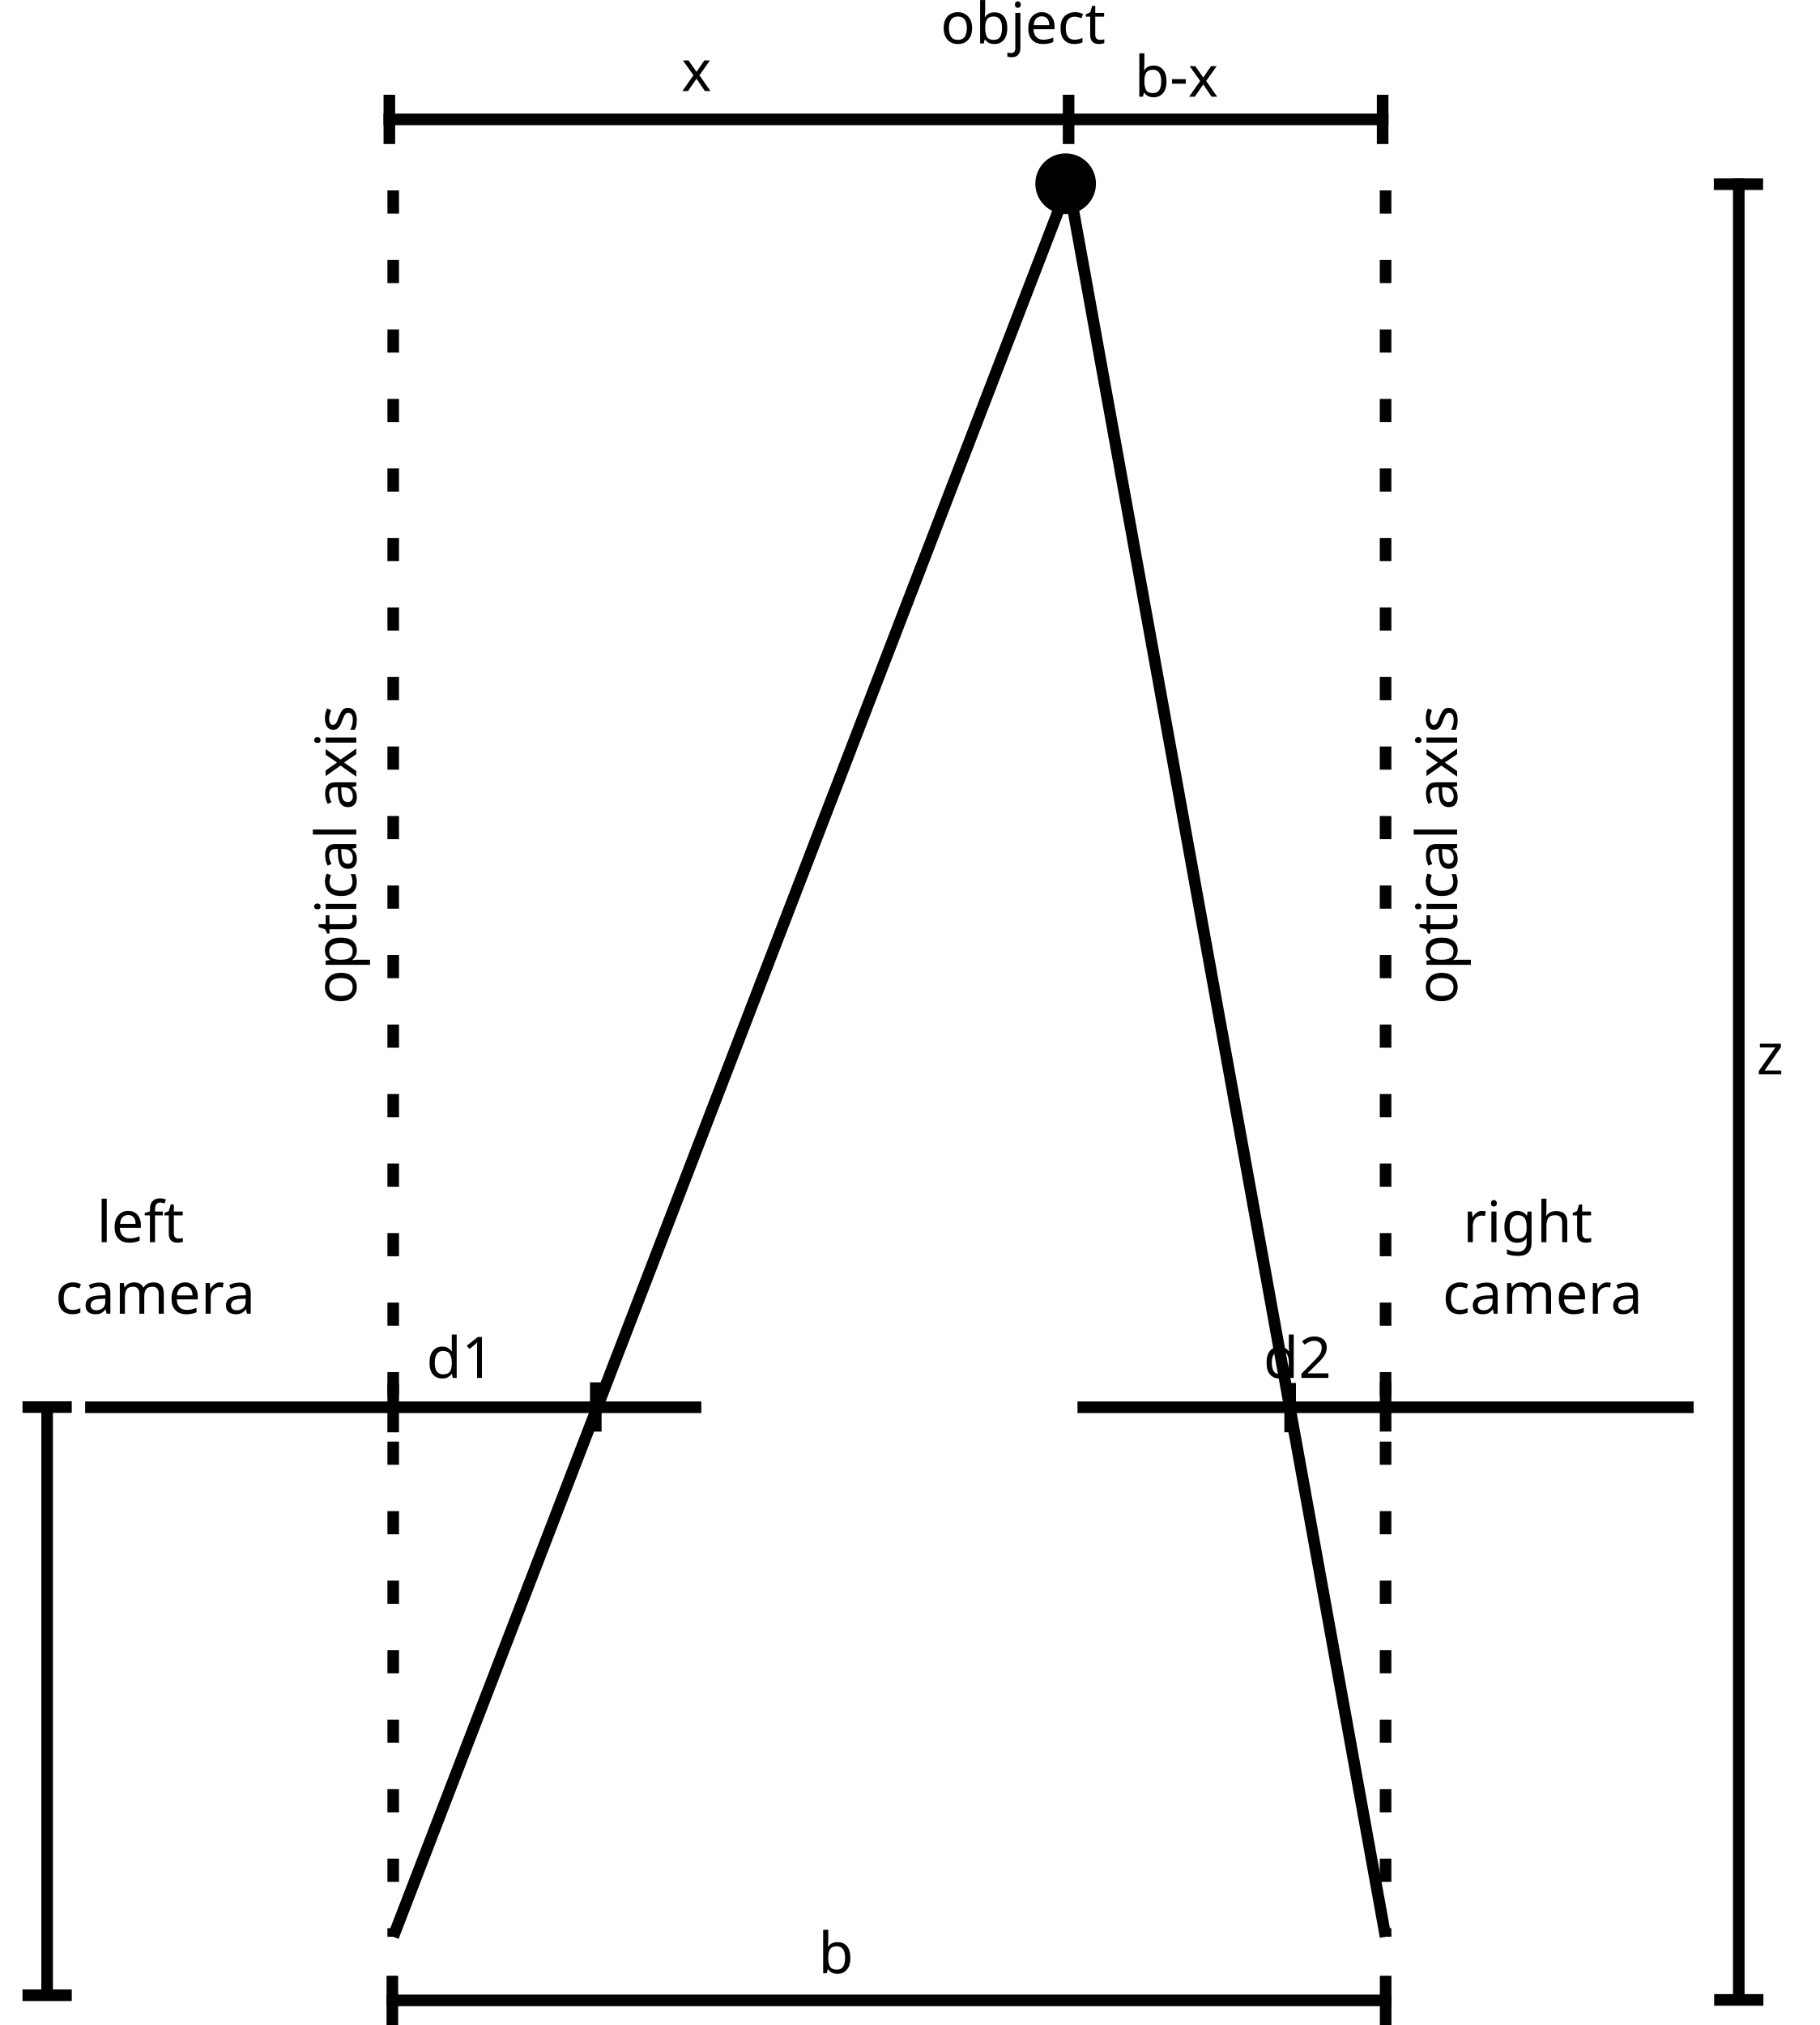
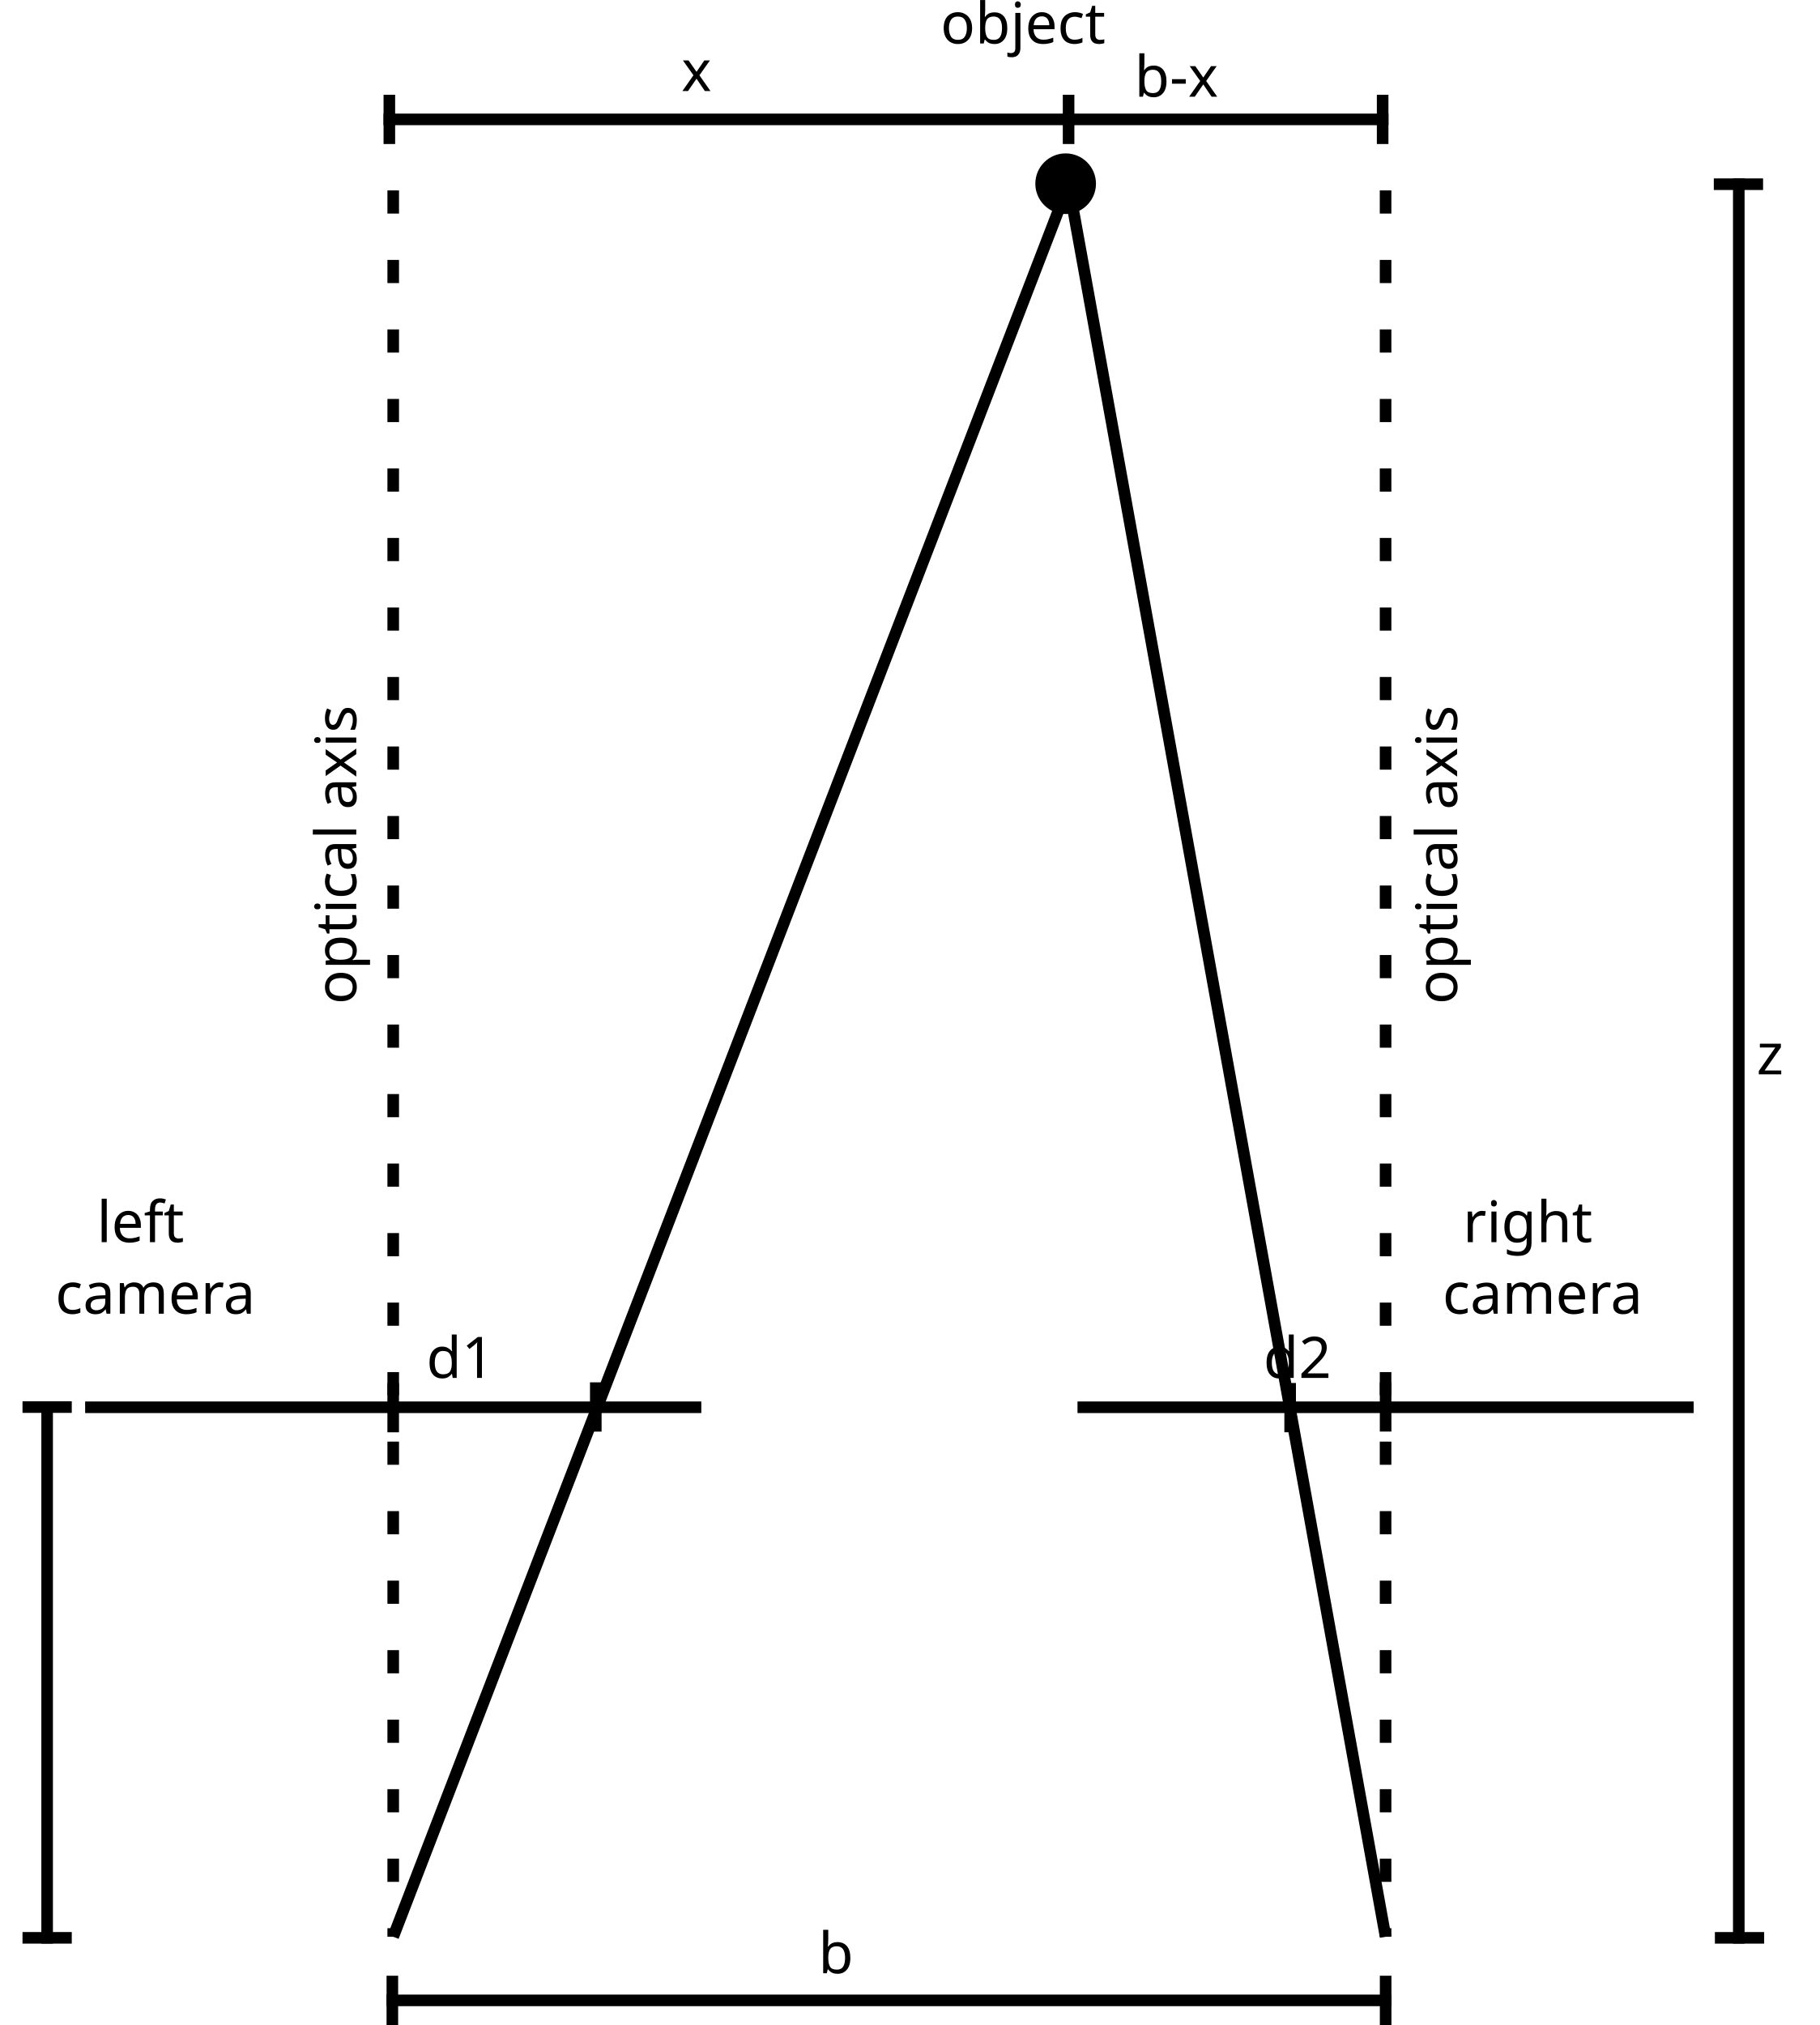
<svg xmlns="http://www.w3.org/2000/svg" width="157.086mm" height="174.791mm" viewBox="0 0 157.086 174.791" version="1.1" id="svg8">
  <defs id="defs2" />
  <g id="layer1" transform="translate(-15.36843,-81.31635)">
    <text xml:space="preserve" style="font-style:normal;font-variant:normal;font-weight:normal;font-stretch:normal;font-size:4.939px;line-height:1.25;font-family:sans-serif;-inkscape-font-specification:sans-serif;text-align:center;letter-spacing:0px;word-spacing:0px;text-anchor:middle;fill:#000000;fill-opacity:1;stroke:none;stroke-width:0.265" x="16.124" y="230.032" id="text817">
      <tspan id="tspan815" x="16.124" y="230.032" style="stroke-width:0.265">f</tspan>
    </text>
    <text xml:space="preserve" style="font-style:normal;font-variant:normal;font-weight:normal;font-stretch:normal;font-size:4.939px;line-height:1.25;font-family:sans-serif;-inkscape-font-specification:sans-serif;text-align:center;letter-spacing:0px;word-spacing:0px;text-anchor:middle;fill:#000000;fill-opacity:1;stroke:none;stroke-width:0.265" x="171.371" y="174.047" id="text821">
      <tspan id="tspan819" x="171.371" y="174.047" style="stroke-width:0.265">z</tspan>
    </text>
    <text xml:space="preserve" style="font-style:normal;font-variant:normal;font-weight:normal;font-stretch:normal;font-size:4.939px;line-height:1.25;font-family:sans-serif;-inkscape-font-specification:sans-serif;text-align:center;letter-spacing:0px;word-spacing:0px;text-anchor:middle;fill:#000000;fill-opacity:1;stroke:none;stroke-width:0.265" x="58.321" y="200.254" id="text829">
      <tspan id="tspan827" x="58.321" y="200.254" style="stroke-width:0.265">d1</tspan>
    </text>
    <text xml:space="preserve" style="font-style:normal;font-variant:normal;font-weight:normal;font-stretch:normal;font-size:4.939px;line-height:1.25;font-family:sans-serif;-inkscape-font-specification:sans-serif;text-align:center;letter-spacing:0px;word-spacing:0px;text-anchor:middle;fill:#000000;fill-opacity:1;stroke:none;stroke-width:0.265" x="130.574" y="200.254" id="text833">
      <tspan id="tspan831" x="130.574" y="200.254" style="stroke-width:0.265">d2</tspan>
    </text>
    <g id="g931">
      <path id="path843" d="M 49.311,97.751 V 248.491" style="fill:none;stroke:#000000;stroke-width:1;stroke-linecap:butt;stroke-linejoin:miter;stroke-miterlimit:4;stroke-dasharray:2, 4;stroke-dashoffset:0;stroke-opacity:1" />
      <path id="path845" d="M 22.718,202.787 H 75.905" style="fill:none;stroke:#000000;stroke-width:1;stroke-linecap:butt;stroke-linejoin:miter;stroke-miterlimit:4;stroke-dasharray:none;stroke-opacity:1" />
    </g>
    <g id="g935">
      <path id="path843-3" d="M 134.971,97.751 V 248.491" style="fill:none;stroke:#000000;stroke-width:1;stroke-linecap:butt;stroke-linejoin:miter;stroke-miterlimit:4;stroke-dasharray:2, 4;stroke-dashoffset:0;stroke-opacity:1" />
      <path id="path845-6" d="m 108.378,202.787 h 53.187" style="fill:none;stroke:#000000;stroke-width:1;stroke-linecap:butt;stroke-linejoin:miter;stroke-miterlimit:4;stroke-dasharray:none;stroke-opacity:1" />
    </g>
    <path style="fill:none;stroke:#000000;stroke-width:1;stroke-linecap:butt;stroke-linejoin:miter;stroke-miterlimit:4;stroke-dasharray:none;stroke-opacity:1" d="M 49.311,248.491 107.609,97.216" id="path899" />
    <path style="fill:none;stroke:#000000;stroke-width:1;stroke-linecap:butt;stroke-linejoin:miter;stroke-miterlimit:4;stroke-dasharray:none;stroke-opacity:1" d="M 134.971,248.491 107.609,97.216" id="path901" />
    <g id="g901">
      <text id="text825" y="251.641" x="92.018" style="font-style:normal;font-variant:normal;font-weight:normal;font-stretch:normal;font-size:4.939px;line-height:1.25;font-family:sans-serif;-inkscape-font-specification:sans-serif;text-align:center;letter-spacing:0px;word-spacing:0px;text-anchor:middle;fill:#000000;fill-opacity:1;stroke:none;stroke-width:0.265" xml:space="preserve">
        <tspan style="stroke-width:0.265" y="251.641" x="92.018" id="tspan823">b</tspan>
      </text>
      <g id="g893">
        <path style="fill:none;stroke:#000000;stroke-width:1;stroke-linecap:butt;stroke-linejoin:miter;stroke-miterlimit:4;stroke-dasharray:none;stroke-opacity:1" d="M 48.732,253.982 H 135.482" id="path882-7" />
        <path style="fill:none;stroke:#000000;stroke-width:1;stroke-linecap:butt;stroke-linejoin:miter;stroke-miterlimit:4;stroke-dasharray:none;stroke-opacity:1" d="m 49.236,251.855 v 4.252" id="path907" />
        <path style="fill:none;stroke:#000000;stroke-width:1;stroke-linecap:butt;stroke-linejoin:miter;stroke-miterlimit:4;stroke-dasharray:none;stroke-opacity:1" d="m 134.977,251.855 v 4.252" id="path907-5" />
      </g>
    </g>
    <g id="g994" transform="translate(0,2.138156)">
      <text id="text837" y="87.035" x="79.98" style="font-style:normal;font-variant:normal;font-weight:normal;font-stretch:normal;font-size:4.939px;line-height:1.25;font-family:sans-serif;-inkscape-font-specification:sans-serif;text-align:center;letter-spacing:0px;word-spacing:0px;text-anchor:middle;fill:#000000;fill-opacity:1;stroke:none;stroke-width:0.265" xml:space="preserve">
        <tspan style="stroke-width:0.265" y="87.035" x="79.98" id="tspan835">x</tspan>
      </text>
      <text id="text841" y="87.526" x="121.407" style="font-style:normal;font-variant:normal;font-weight:normal;font-stretch:normal;font-size:4.939px;line-height:1.25;font-family:sans-serif;-inkscape-font-specification:sans-serif;text-align:center;letter-spacing:0px;word-spacing:0px;text-anchor:middle;fill:#000000;fill-opacity:1;stroke:none;stroke-width:0.265" xml:space="preserve">
        <tspan style="stroke-width:0.265" y="87.526" x="121.407" id="tspan839">b-x</tspan>
      </text>
      <g id="g983">
        <path style="fill:none;stroke:#000000;stroke-width:1;stroke-linecap:butt;stroke-linejoin:miter;stroke-miterlimit:4;stroke-dasharray:none;stroke-opacity:1" d="M 48.473,89.484 H 135.223" id="path882-7-5" />
        <path style="fill:none;stroke:#000000;stroke-width:1;stroke-linecap:butt;stroke-linejoin:miter;stroke-miterlimit:4;stroke-dasharray:none;stroke-opacity:1" d="m 48.977,87.358 v 4.252" id="path907-6" />
        <path style="fill:none;stroke:#000000;stroke-width:1;stroke-linecap:butt;stroke-linejoin:miter;stroke-miterlimit:4;stroke-dasharray:none;stroke-opacity:1" d="m 134.718,87.358 v 4.252" id="path907-5-2" />
        <path style="fill:none;stroke:#000000;stroke-width:1;stroke-linecap:butt;stroke-linejoin:miter;stroke-miterlimit:4;stroke-dasharray:none;stroke-opacity:1" d="m 107.609,87.358 v 4.252" id="path907-5-2-9" />
      </g>
    </g>
    <g id="g1068">
-       <path id="path1017" d="m 19.437,202.764 v 51.218" style="fill:none;stroke:#000000;stroke-width:1;stroke-linecap:butt;stroke-linejoin:miter;stroke-miterlimit:4;stroke-dasharray:none;stroke-opacity:1" />
-       <path id="path907-0" d="m 21.563,253.541 h -4.252" style="fill:none;stroke:#000000;stroke-width:1;stroke-linecap:butt;stroke-linejoin:miter;stroke-miterlimit:4;stroke-dasharray:none;stroke-opacity:1" />
+       <path id="path1017" d="m 19.437,202.764 0,46.317" style="fill:none;stroke:#000000;stroke-width:1;stroke-linecap:butt;stroke-linejoin:miter;stroke-miterlimit:4;stroke-dasharray:none;stroke-opacity:1" />
+       <path id="path907-0" d="m 21.563,248.583 h -4.252" style="fill:none;stroke:#000000;stroke-width:1;stroke-linecap:butt;stroke-linejoin:miter;stroke-miterlimit:4;stroke-dasharray:none;stroke-opacity:1" />
      <path id="path907-0-9" d="m 21.563,202.771 h -4.252" style="fill:none;stroke:#000000;stroke-width:1;stroke-linecap:butt;stroke-linejoin:miter;stroke-miterlimit:4;stroke-dasharray:none;stroke-opacity:1" />
    </g>
-     <g id="g872">
-       <path id="path1017-6" d="M 165.46,96.717 V 254.383" style="fill:none;stroke:#000000;stroke-width:1;stroke-linecap:butt;stroke-linejoin:miter;stroke-miterlimit:4;stroke-dasharray:none;stroke-opacity:1" />
-       <path id="path907-0-0" d="m 167.586,253.941 h -4.252" style="fill:none;stroke:#000000;stroke-width:1;stroke-linecap:butt;stroke-linejoin:miter;stroke-miterlimit:4;stroke-dasharray:none;stroke-opacity:1" />
-       <path id="path907-0-9-6" d="m 167.556,97.216 h -4.252" style="fill:none;stroke:#000000;stroke-width:1;stroke-linecap:butt;stroke-linejoin:miter;stroke-miterlimit:4;stroke-dasharray:none;stroke-opacity:1" />
-     </g>
+     <path style="fill:none;stroke:#000000;stroke-width:1;stroke-linecap:butt;stroke-linejoin:miter;stroke-miterlimit:4;stroke-dasharray:none;stroke-opacity:1" d="m 165.46,96.717 0,152.366" id="path1017-6" />
+     <path style="fill:none;stroke:#000000;stroke-width:1;stroke-linecap:butt;stroke-linejoin:miter;stroke-miterlimit:4;stroke-dasharray:none;stroke-opacity:1" d="m 167.65,248.584 h -4.252" id="path907-0-0" />
+     <path style="fill:none;stroke:#000000;stroke-width:1;stroke-linecap:butt;stroke-linejoin:miter;stroke-miterlimit:4;stroke-dasharray:none;stroke-opacity:1" d="m 167.556,97.216 h -4.252" id="path907-0-9-6" />
    <text xml:space="preserve" style="font-style:normal;font-variant:normal;font-weight:normal;font-stretch:normal;font-size:4.939px;line-height:1.25;font-family:sans-serif;-inkscape-font-specification:sans-serif;text-align:center;letter-spacing:0px;word-spacing:0px;text-anchor:middle;fill:#000000;fill-opacity:1;stroke:none;stroke-width:0.265" x="106.892" y="85.069" id="text1142">
      <tspan id="tspan1140" x="106.892" y="85.069" style="stroke-width:0.265">object</tspan>
    </text>
    <text xml:space="preserve" style="font-style:normal;font-variant:normal;font-weight:normal;font-stretch:normal;font-size:4.939px;line-height:1.25;font-family:sans-serif;-inkscape-font-specification:sans-serif;text-align:center;letter-spacing:0px;word-spacing:0px;text-anchor:middle;fill:#000000;fill-opacity:1;stroke:none;stroke-width:0.265" x="31.99" y="188.535" id="text1146">
      <tspan id="tspan1144" x="31.99" y="188.535" style="stroke-width:0.265">left</tspan>
      <tspan x="31.99" y="194.709" style="stroke-width:0.265" id="tspan1148">camera</tspan>
    </text>
    <text xml:space="preserve" style="font-style:normal;font-variant:normal;font-weight:normal;font-stretch:normal;font-size:4.939px;line-height:1.25;font-family:sans-serif;-inkscape-font-specification:sans-serif;text-align:center;letter-spacing:0px;word-spacing:0px;text-anchor:middle;fill:#000000;fill-opacity:1;stroke:none;stroke-width:0.265" x="151.735" y="188.535" id="text1152">
      <tspan id="tspan1150" x="151.735" y="188.535" style="stroke-width:0.265">right</tspan>
      <tspan x="151.735" y="194.709" style="stroke-width:0.265" id="tspan1154">camera</tspan>
    </text>
    <circle style="fill:#000000;fill-opacity:1;stroke:#000000;stroke-width:1;stroke-miterlimit:4;stroke-dasharray:none;stroke-dashoffset:0;stroke-opacity:1" id="path1156" cx="107.355" cy="97.173" r="2.117" />
    <text xml:space="preserve" style="font-style:normal;font-variant:normal;font-weight:normal;font-stretch:normal;font-size:4.939px;line-height:1.25;font-family:sans-serif;-inkscape-font-specification:sans-serif;text-align:center;letter-spacing:0px;word-spacing:0px;text-anchor:middle;fill:#000000;fill-opacity:1;stroke:none;stroke-width:0.265" x="-151.889" y="46.12" id="text872" transform="rotate(-90)">
      <tspan id="tspan870" x="-151.889" y="46.12" style="stroke-width:0.265">optical axis</tspan>
    </text>
    <text xml:space="preserve" style="font-style:normal;font-variant:normal;font-weight:normal;font-stretch:normal;font-size:4.939px;line-height:1.25;font-family:sans-serif;-inkscape-font-specification:sans-serif;text-align:center;letter-spacing:0px;word-spacing:0px;text-anchor:middle;fill:#000000;fill-opacity:1;stroke:none;stroke-width:0.265" x="-151.889" y="141.145" id="text872-3" transform="rotate(-90)">
      <tspan id="tspan870-6" x="-151.889" y="141.145" style="stroke-width:0.265">optical axis</tspan>
    </text>
    <path style="fill:none;stroke:#000000;stroke-width:1;stroke-linecap:butt;stroke-linejoin:miter;stroke-miterlimit:4;stroke-dasharray:none;stroke-opacity:1" d="m 49.309,200.695 v 4.252" id="path907-3" />
    <path style="fill:none;stroke:#000000;stroke-width:1;stroke-linecap:butt;stroke-linejoin:miter;stroke-miterlimit:4;stroke-dasharray:none;stroke-opacity:1" d="m 66.797,200.635 v 4.252" id="path907-3-6" />
    <path style="fill:none;stroke:#000000;stroke-width:1;stroke-linecap:butt;stroke-linejoin:miter;stroke-miterlimit:4;stroke-dasharray:none;stroke-opacity:1" d="m 126.735,200.691 v 4.252" id="path907-3-7" />
    <path style="fill:none;stroke:#000000;stroke-width:1;stroke-linecap:butt;stroke-linejoin:miter;stroke-miterlimit:4;stroke-dasharray:none;stroke-opacity:1" d="m 134.974,200.631 v 4.252" id="path907-3-6-5" />
  </g>
</svg>
